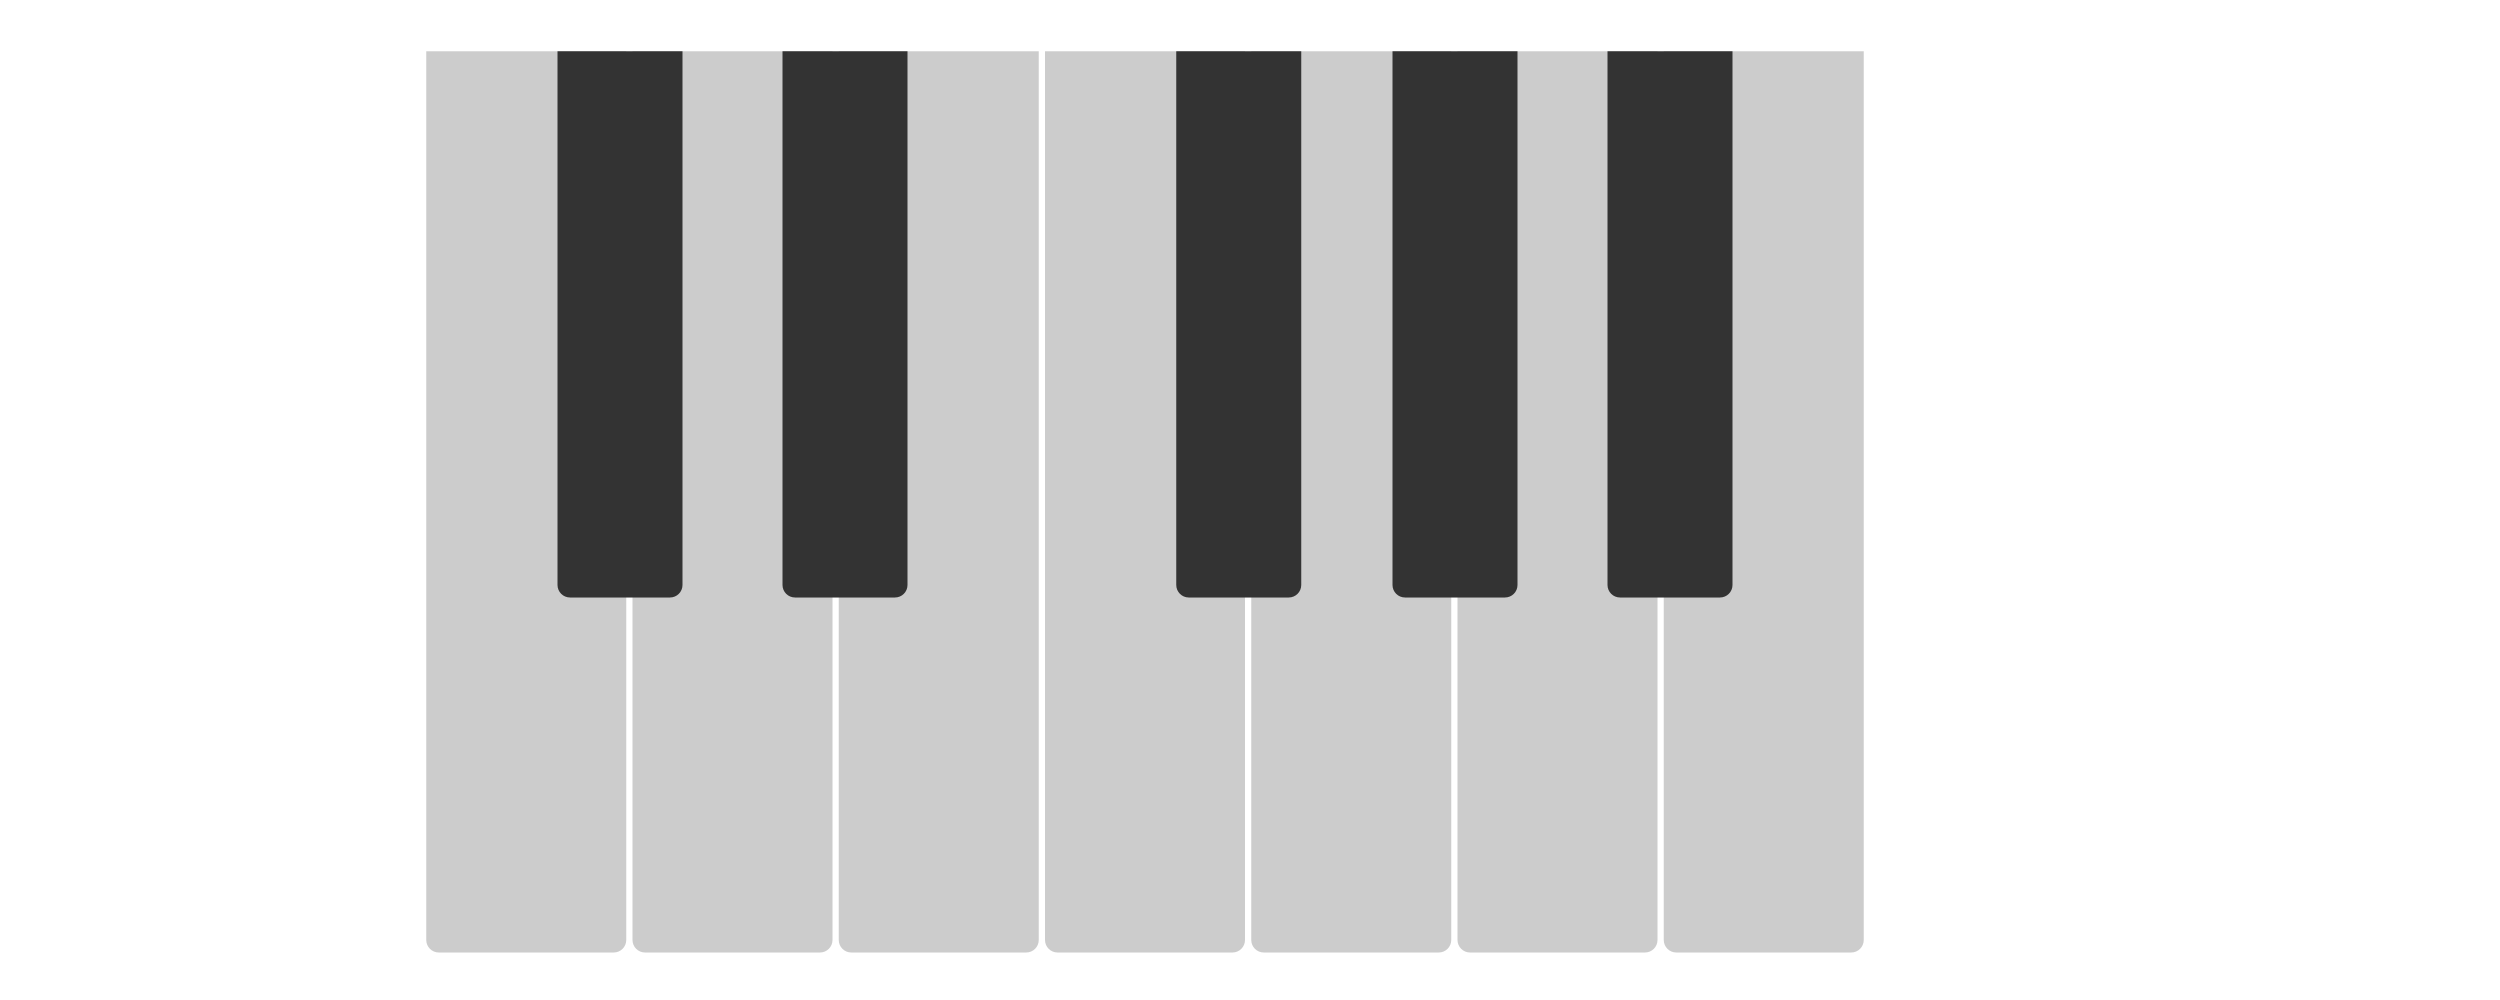
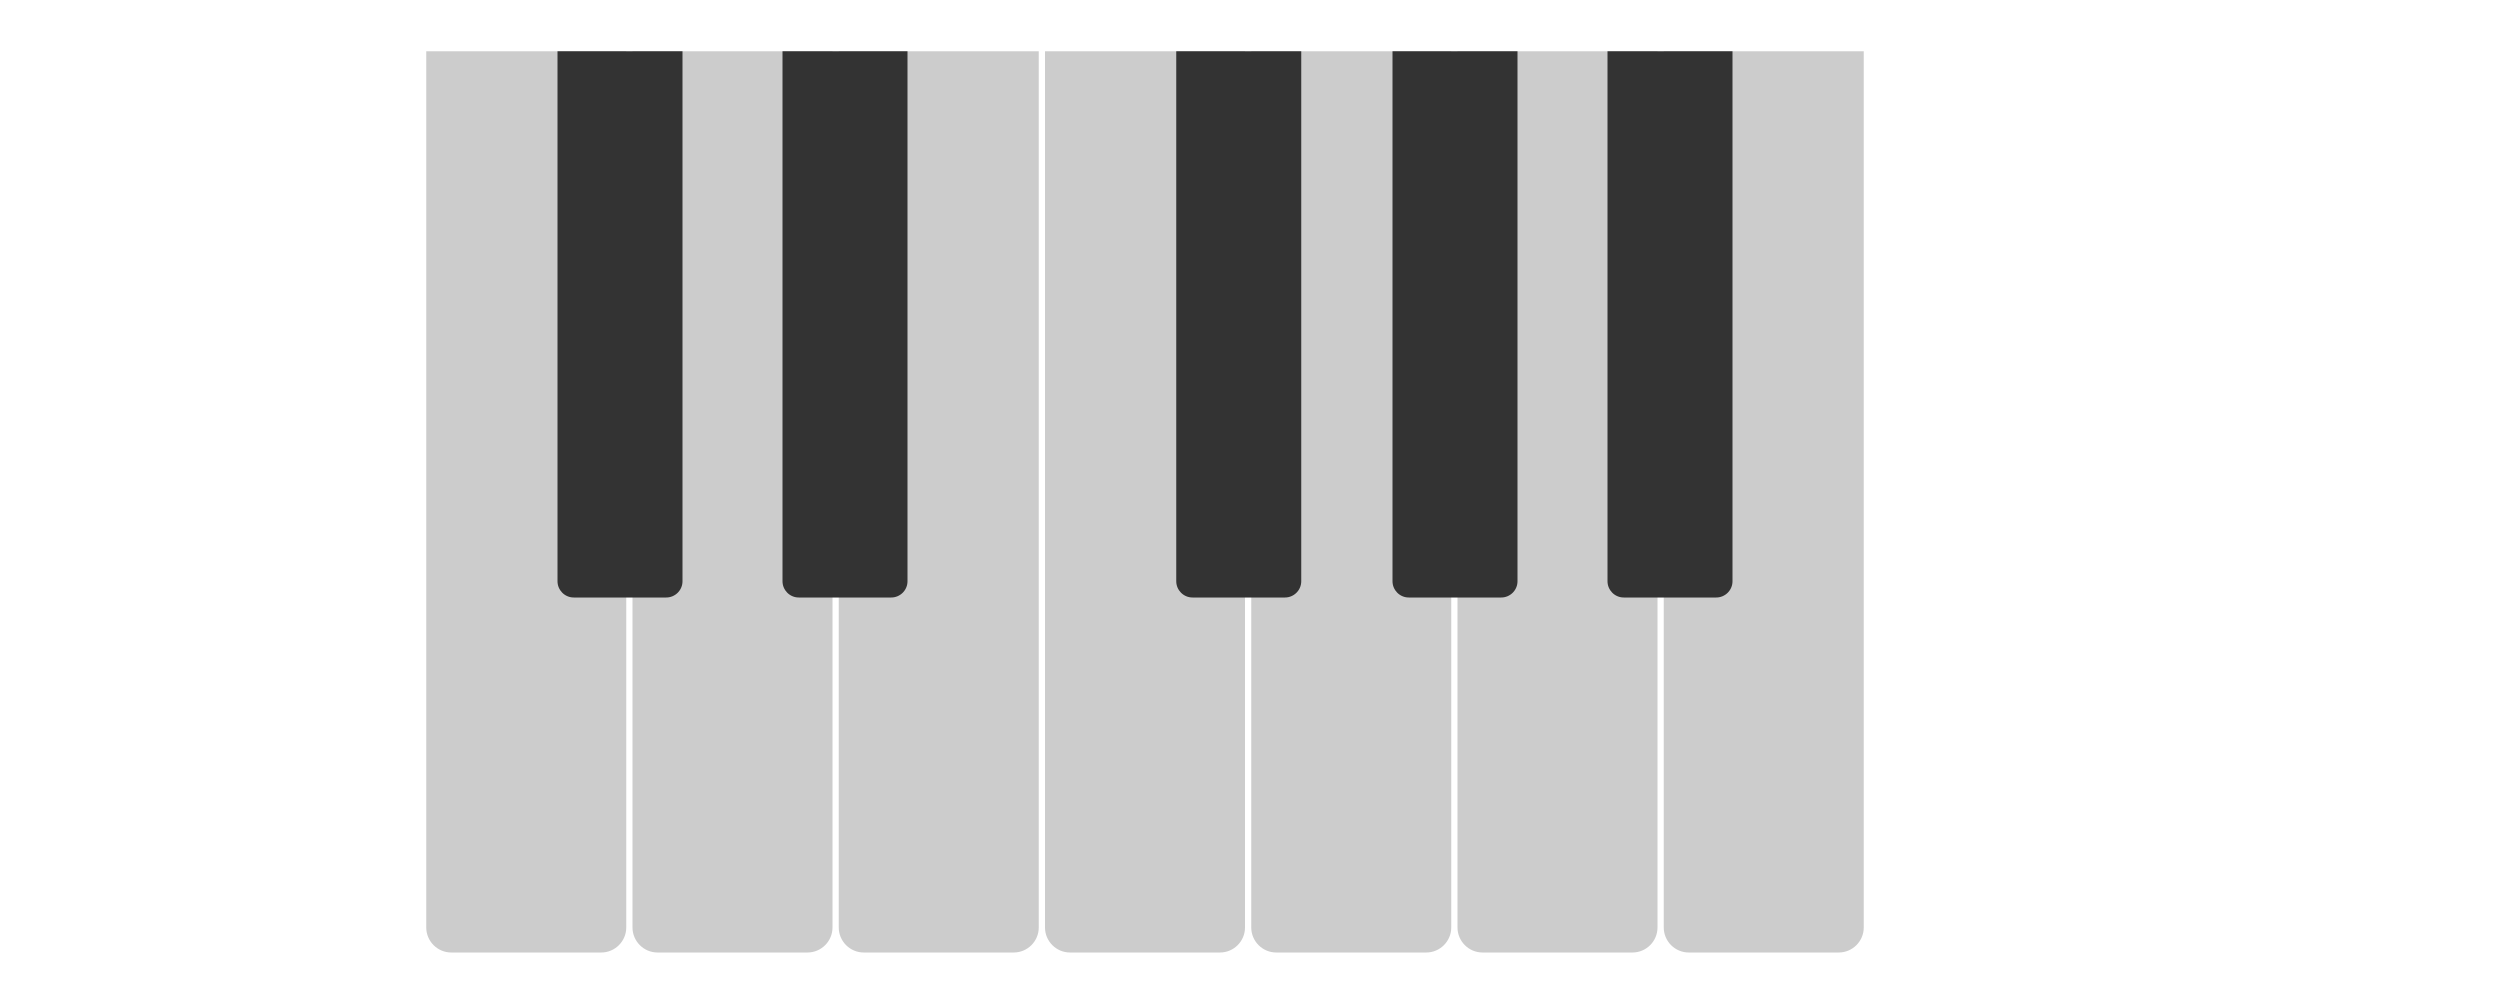
- <svg xmlns="http://www.w3.org/2000/svg" xmlns:xlink="http://www.w3.org/1999/xlink" version="1.1" id="Keyboard" x="0" y="0" viewBox="0 0 2000 800" xml:space="preserve">
+ <svg xmlns="http://www.w3.org/2000/svg" xmlns:xlink="http://www.w3.org/1999/xlink" viewBox="0 0 2000 800">
  <defs />
  <symbol id="BlackKey" viewBox="0 -437 100 437">
-     <path d="M100-427c0-5.5-4.5-10-10-10H10c-5.5 0-10 4.5-10 10V0h100v-427z" fill="#333" />
+     <path d="M100-424c0-7.2-5.9-13-13-13H13c-7.2 0-13 5.9-13 13V0h100v-424z" fill="#333" />
  </symbol>
  <symbol id="WhiteKey" viewBox="0 -721 160 721">
-     <path d="M160-711c0-5.5-4.5-10-10-10H10c-5.5 0-10 4.5-10 10V0h160v-711z" fill="#ccc" />
+     <path d="M160-701c0-11-9-20-20-20H20c-11 0-20 9-20 20V0h160v-701z" fill="#ccc" />
  </symbol>
  <use xlink:href="#WhiteKey" width="160" height="721" y="-721" transform="matrix(1 0 0 -1 341 41)" />
  <use xlink:href="#WhiteKey" width="160" height="721" y="-721" transform="matrix(1 0 0 -1 506 41)" />
  <use xlink:href="#WhiteKey" width="160" height="721" y="-721" transform="matrix(1 0 0 -1 671 41)" />
  <use xlink:href="#WhiteKey" width="160" height="721" y="-721" transform="matrix(1 0 0 -1 836 41)" />
  <use xlink:href="#WhiteKey" width="160" height="721" y="-721" transform="matrix(1 0 0 -1 1001 41)" />
  <use xlink:href="#WhiteKey" width="160" height="721" y="-721" transform="matrix(1 0 0 -1 1166 41)" />
  <use xlink:href="#WhiteKey" width="160" height="721" y="-721" transform="matrix(1 0 0 -1 1331 41)" />
  <use xlink:href="#BlackKey" width="100" height="437" y="-437" transform="matrix(1 0 0 -1 446 41)" />
  <use xlink:href="#BlackKey" width="100" height="437" y="-437" transform="matrix(1 0 0 -1 626 41)" />
  <use xlink:href="#BlackKey" width="100" height="437" y="-437" transform="matrix(1 0 0 -1 941 41)" />
  <use xlink:href="#BlackKey" width="100" height="437" y="-437" transform="matrix(1 0 0 -1 1114 41)" />
  <use xlink:href="#BlackKey" width="100" height="437" y="-437" transform="matrix(1 0 0 -1 1286 41)" />
</svg>
